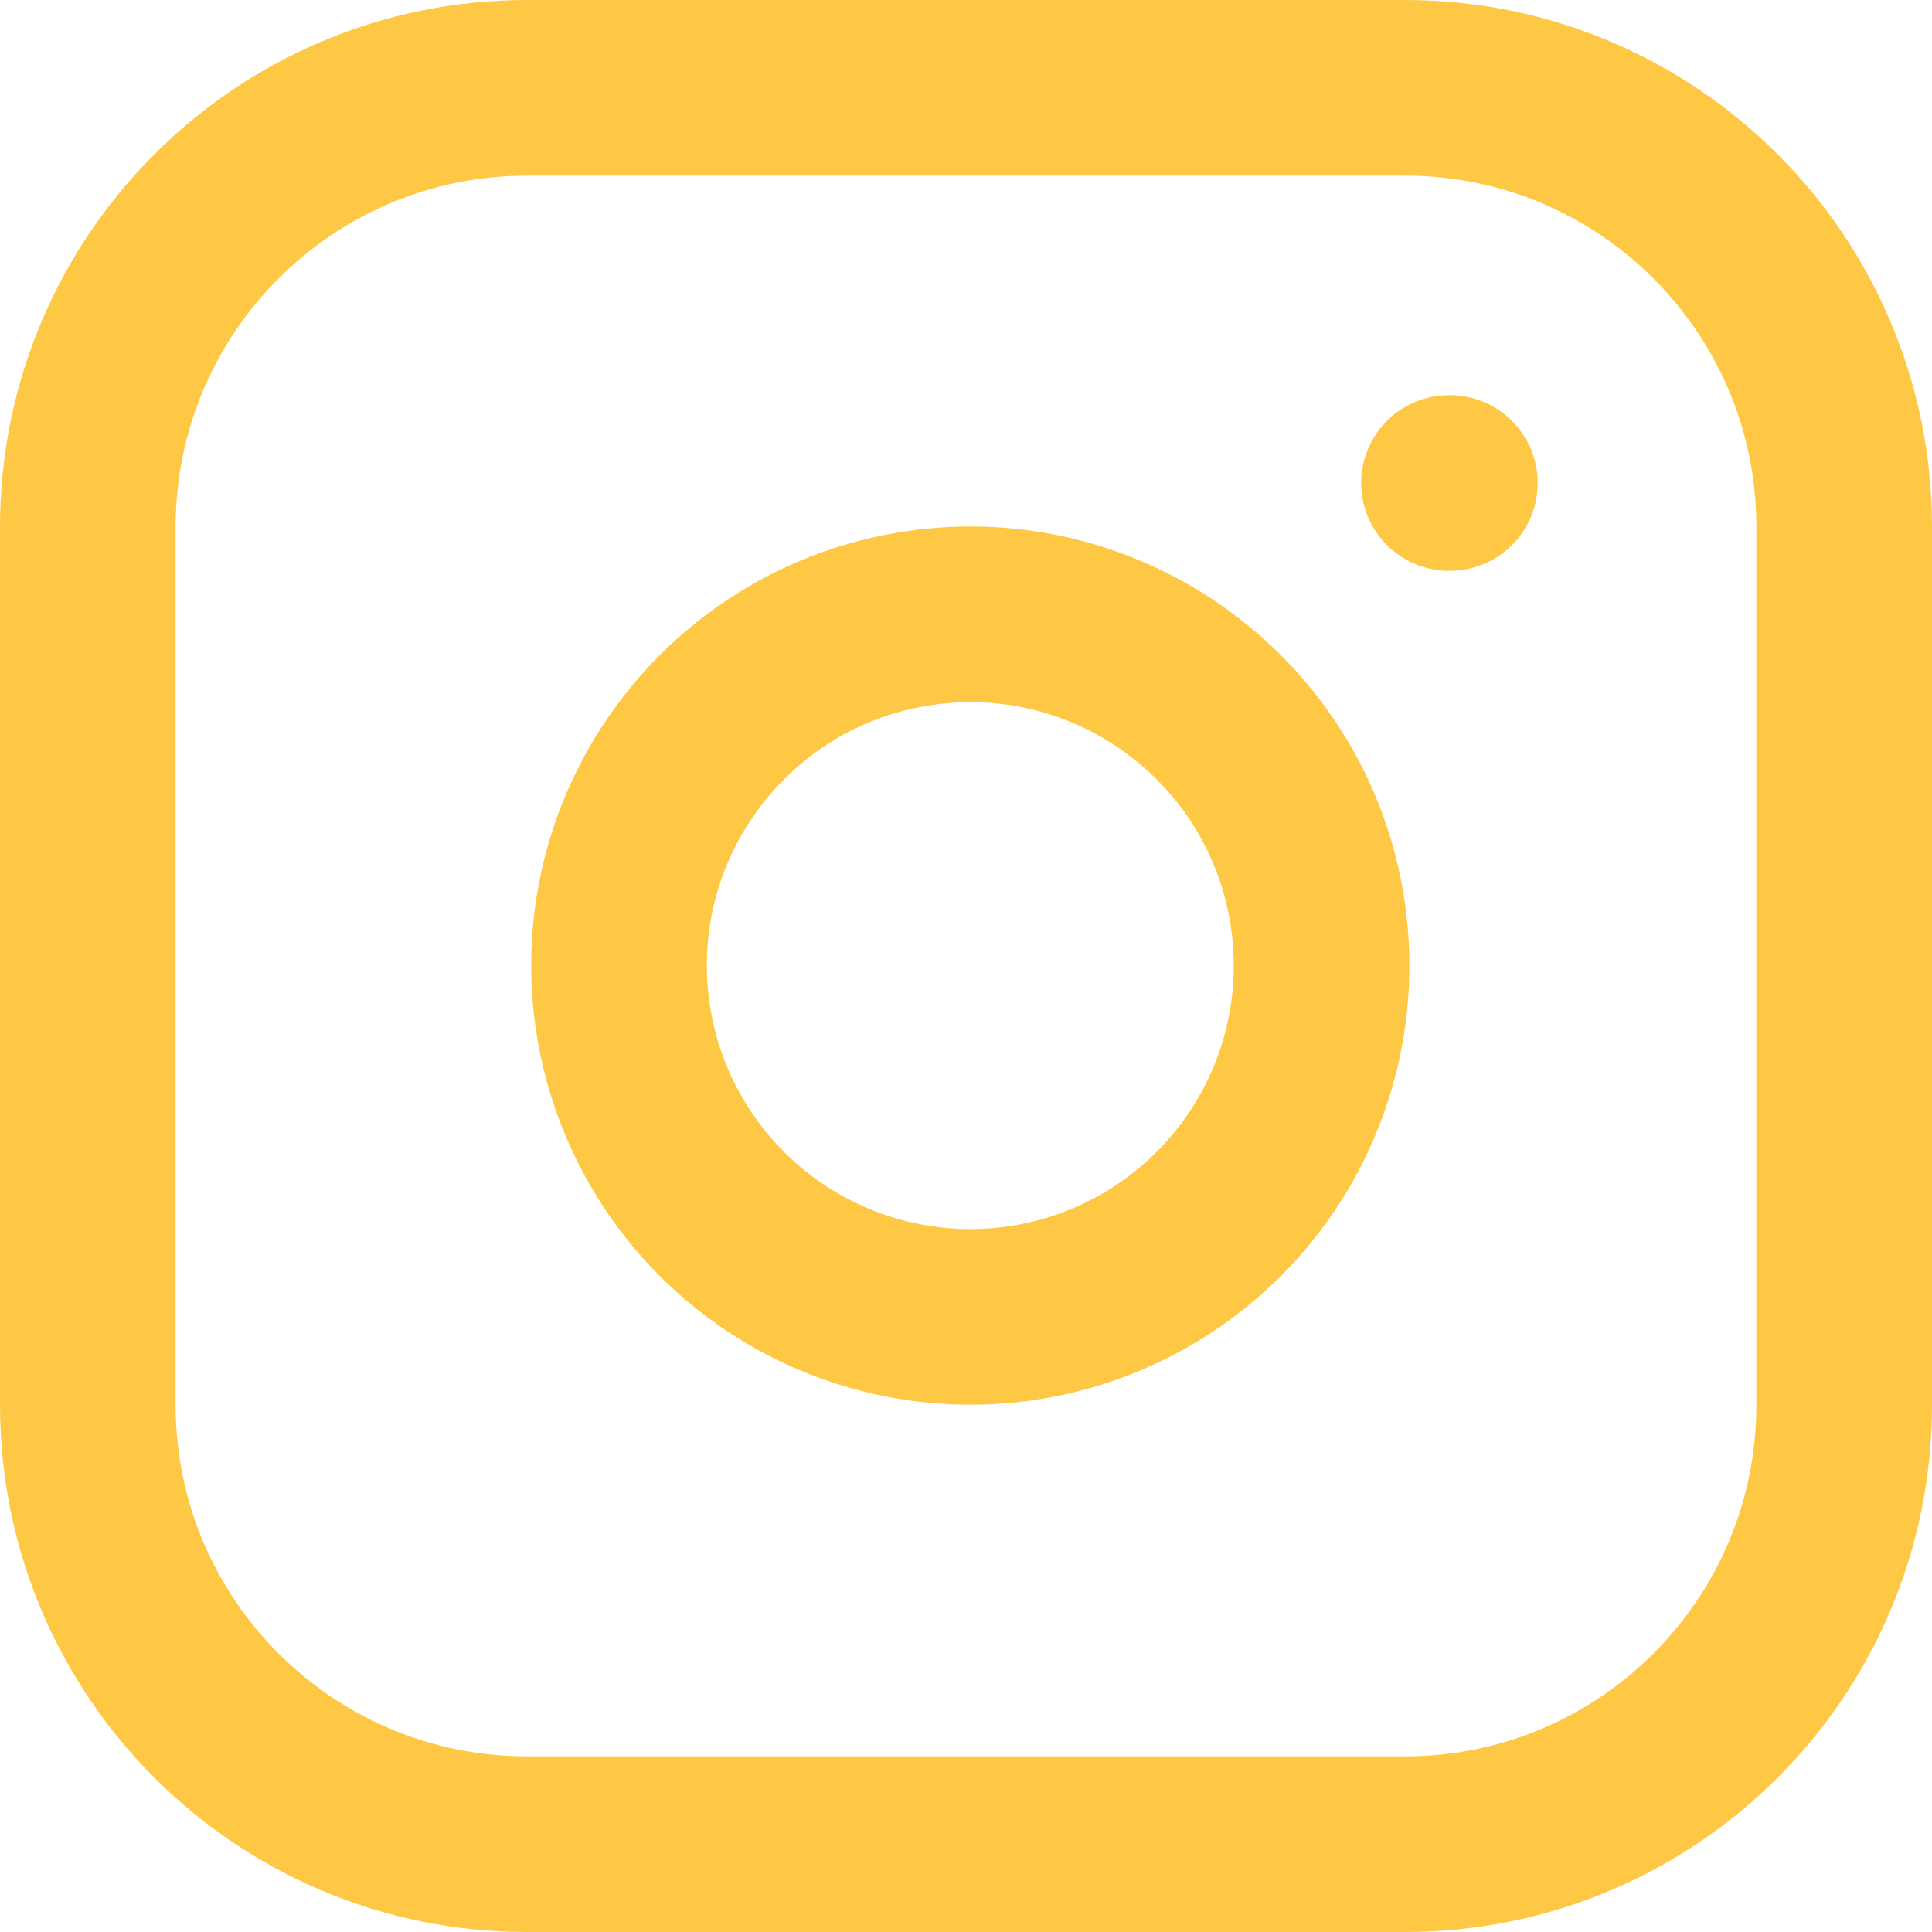
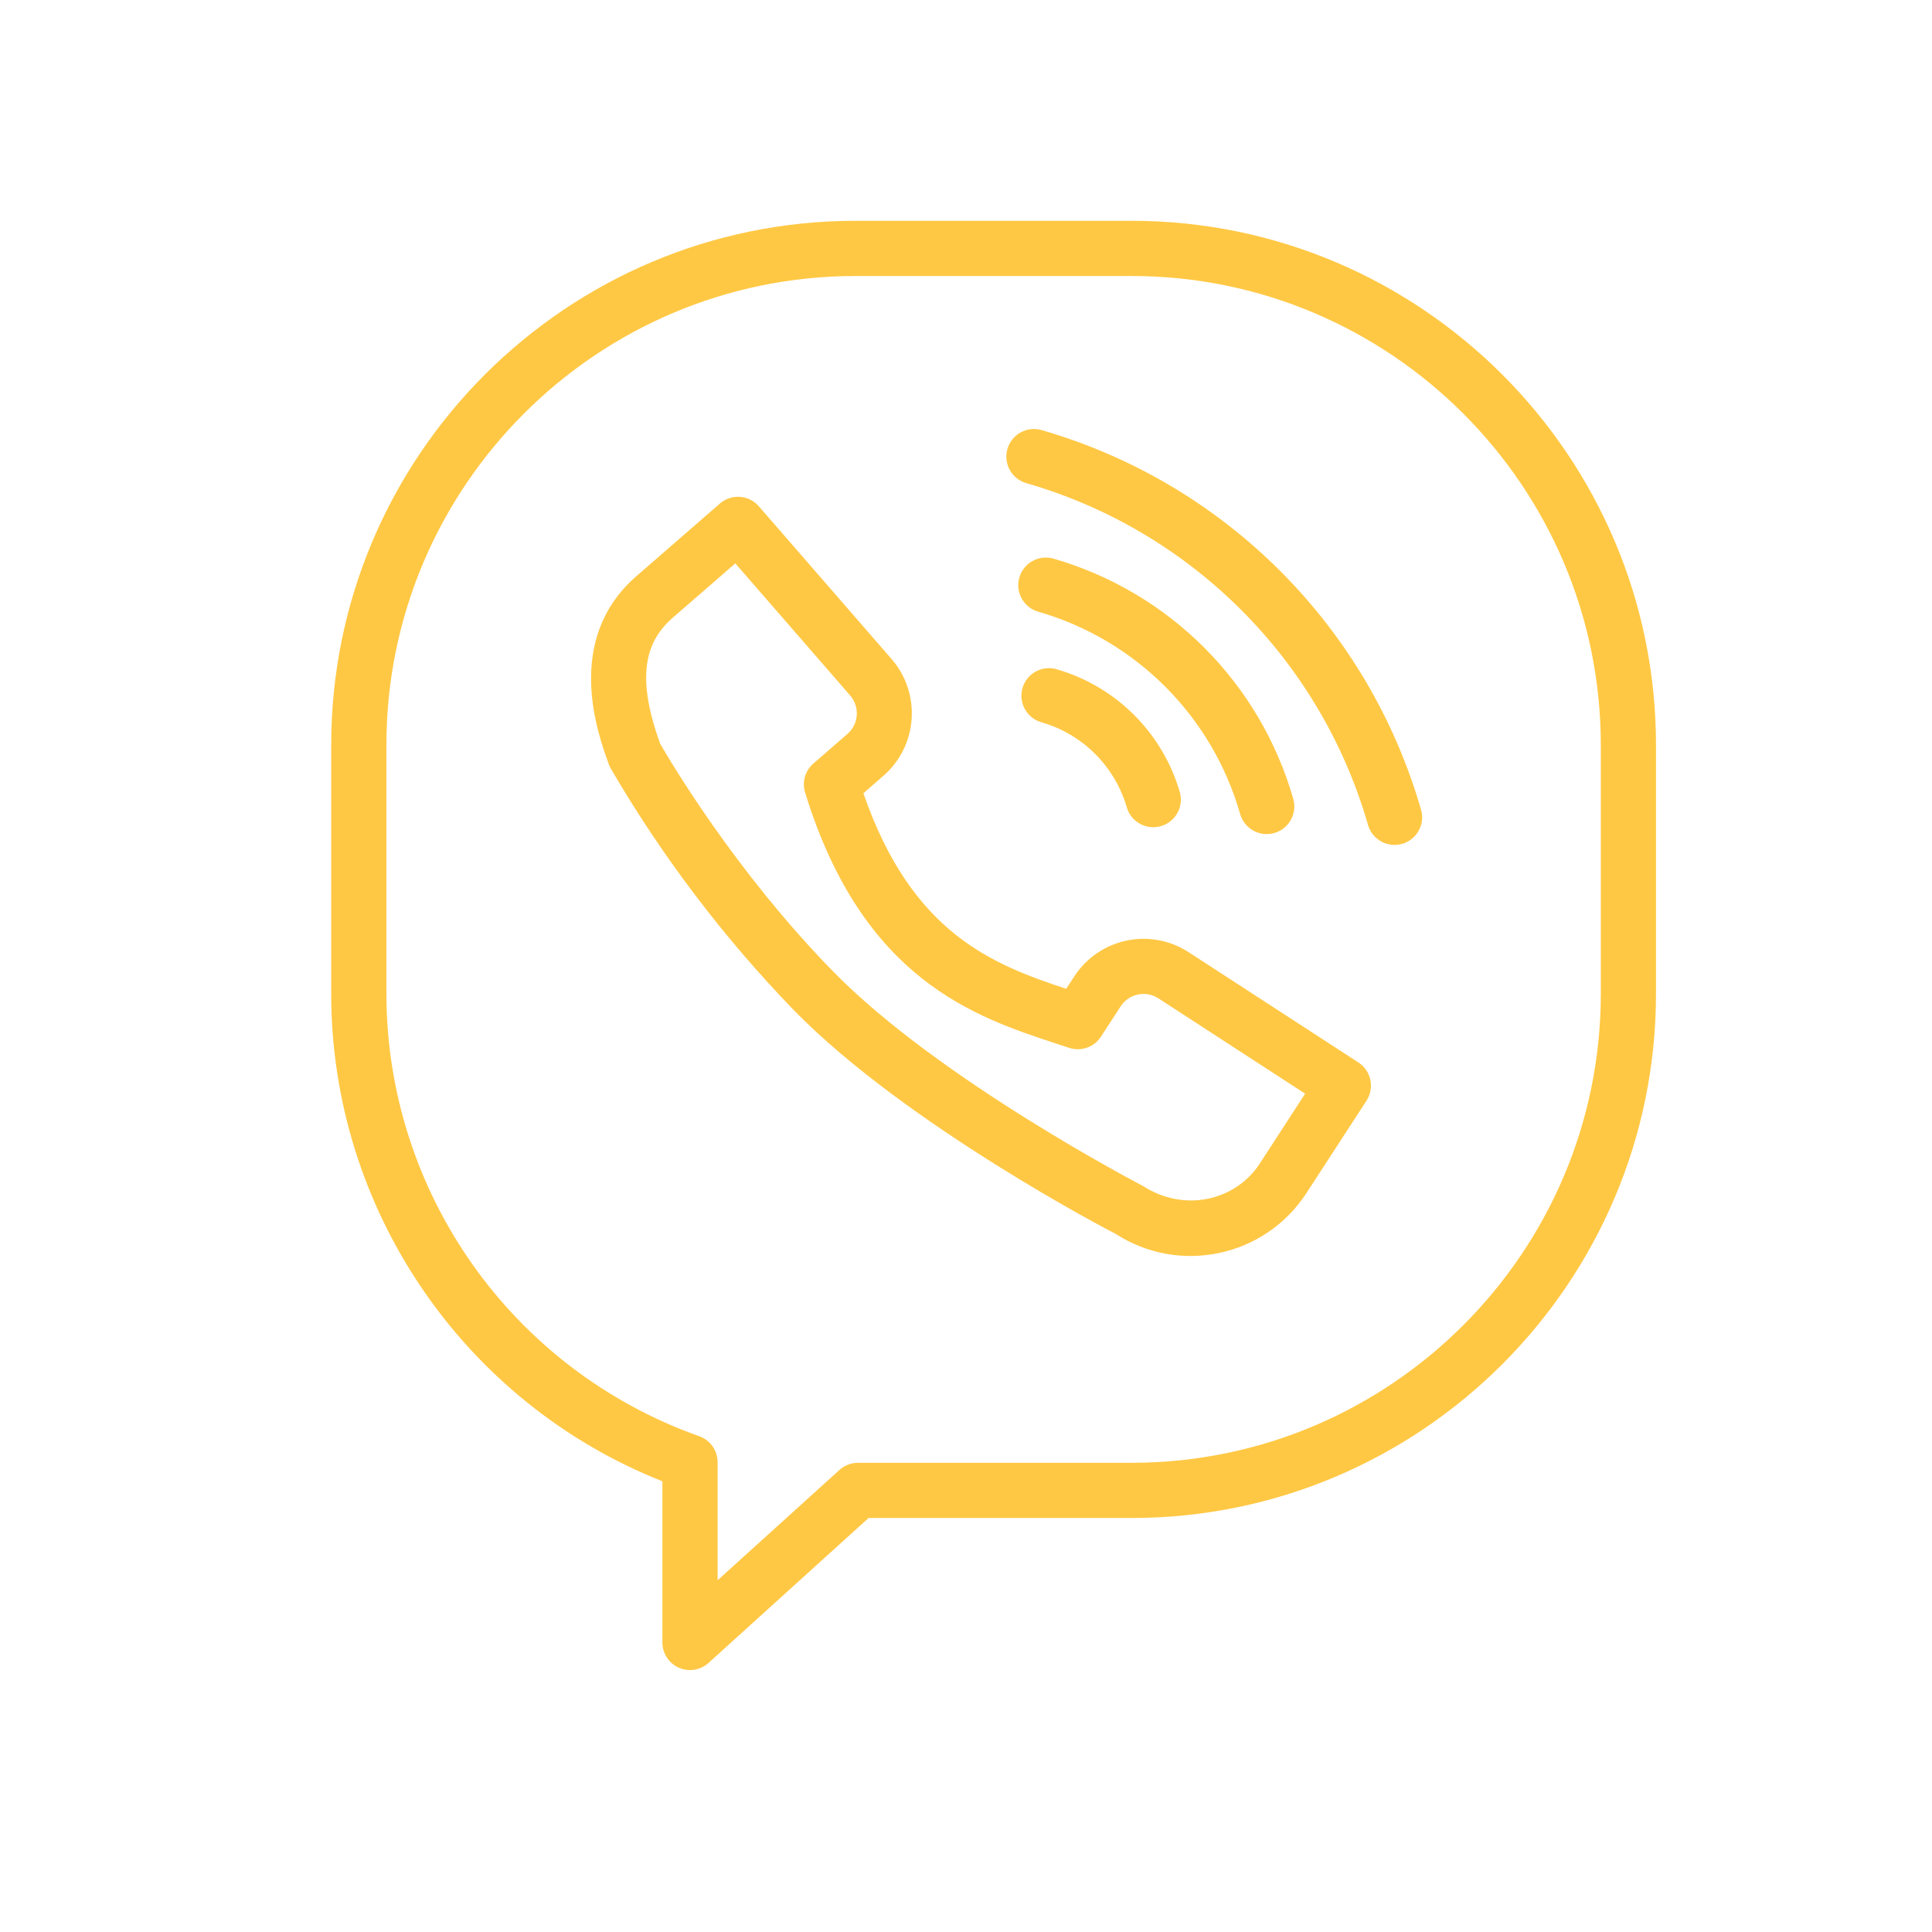
- <svg xmlns="http://www.w3.org/2000/svg" width="22" height="22" fill="none">
-   <path d="M16 1H6a5 5 0 00-5 5v10a5 5 0 005 5h10a5 5 0 005-5V6a5 5 0 00-5-5z" stroke="#FFC844" stroke-width="2" stroke-linecap="round" stroke-linejoin="round" />
-   <path d="M15 10.37a4 4 0 11-7.913 1.174A4 4 0 0115 10.37zm1.5-4.87h.01" stroke="#FFC844" stroke-width="2" stroke-linecap="round" stroke-linejoin="round" />
+ <svg xmlns="http://www.w3.org/2000/svg" width="35" height="35" fill="none">
+   <path d="M20.5 4h-5C10.26 4 6 8.26 6 13.498v4.505c0 3.9 2.396 7.404 6 8.832v2.92a.5.5 0 00.835.371l2.9-2.626H20.5c5.238 0 9.5-4.26 9.5-9.497v-4.505C30 8.26 25.738 4 20.5 4zM29 18.003c0 4.685-3.813 8.497-8.5 8.497h-4.958a.499.499 0 00-.335.13L13 28.628v-2.14a.499.499 0 00-.334-.47A8.515 8.515 0 017 18.002v-4.505C7 8.812 10.813 5 15.5 5h5c4.688 0 8.5 3.812 8.5 8.498v4.505z" fill="#FFC844" />
+   <path d="M24.608 19.247l-3.073-1.996a1.497 1.497 0 00-2.075.44l-.145.222c-1.33-.44-2.796-1.001-3.674-3.543l.363-.316c.624-.542.69-1.491.147-2.116l-2.404-2.766a.5.5 0 00-.705-.05l-1.51 1.313c-1.324 1.15-.705 2.853-.502 3.413.01.025.02.049.033.072a22.847 22.847 0 003.33 4.393c2.033 2.07 5.703 3.983 5.815 4.038a2.503 2.503 0 003.458-.735l1.09-1.677a.501.501 0 00-.148-.692zm-1.78 1.824c-.451.694-1.382.891-2.117.417-.037-.019-3.682-1.917-5.604-3.875-1.796-1.83-2.988-3.862-3.15-4.145-.397-1.11-.327-1.793.231-2.278l1.133-.984 2.076 2.388a.495.495 0 01-.048.705l-.614.533a.5.5 0 00-.15.525c1.046 3.399 3.08 4.066 4.565 4.554l.217.071a.498.498 0 00.577-.201l.355-.546a.494.494 0 01.691-.146l2.654 1.724-.817 1.258zm-3.687-8.948a.499.499 0 10-.274.962 2.262 2.262 0 011.549 1.552.5.5 0 00.962-.271 3.269 3.269 0 00-2.237-2.242z" fill="#FFC844" />
+   <path d="M22.947 15.11a.5.5 0 00.482-.636 6.35 6.35 0 00-4.345-4.354.5.5 0 10-.274.962 5.342 5.342 0 013.656 3.663.5.5 0 00.48.365z" fill="#FFC844" />
+   <path d="M18.868 7.791a.5.5 0 10-.274.962 9.052 9.052 0 016.194 6.208.5.5 0 00.962-.27 10.06 10.06 0 00-6.882-6.9z" fill="#FFC844" />
</svg>
